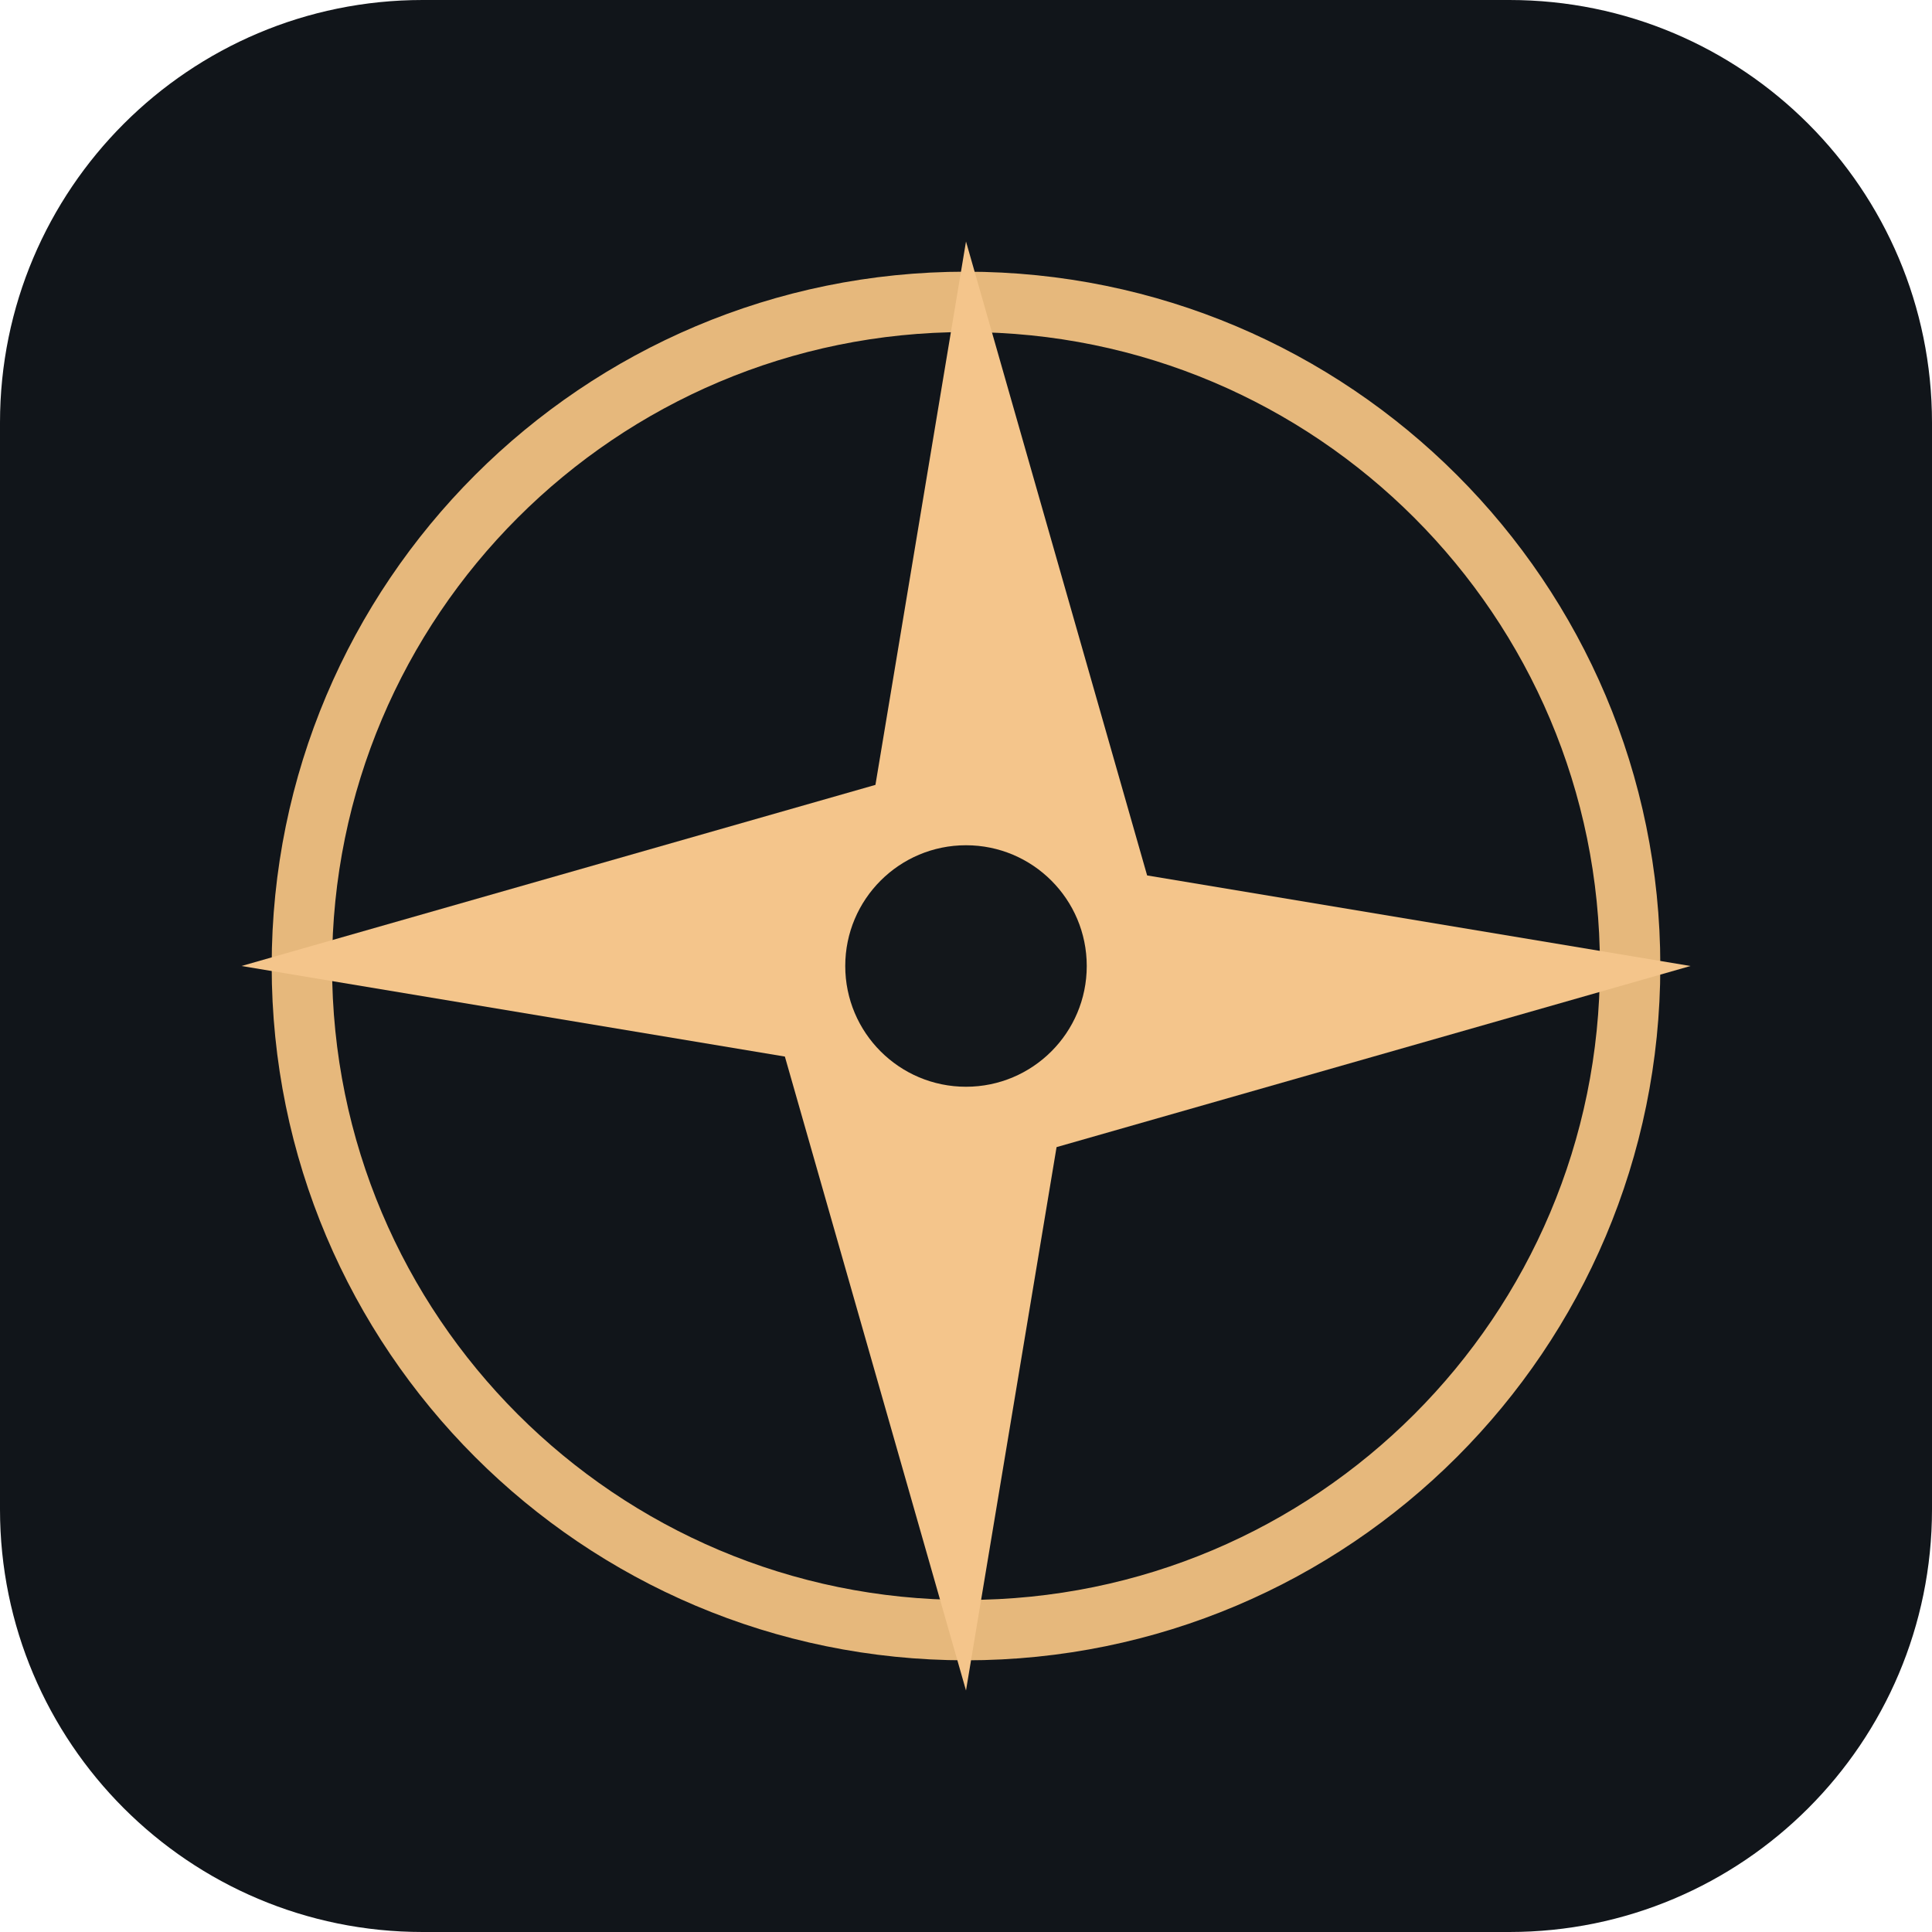
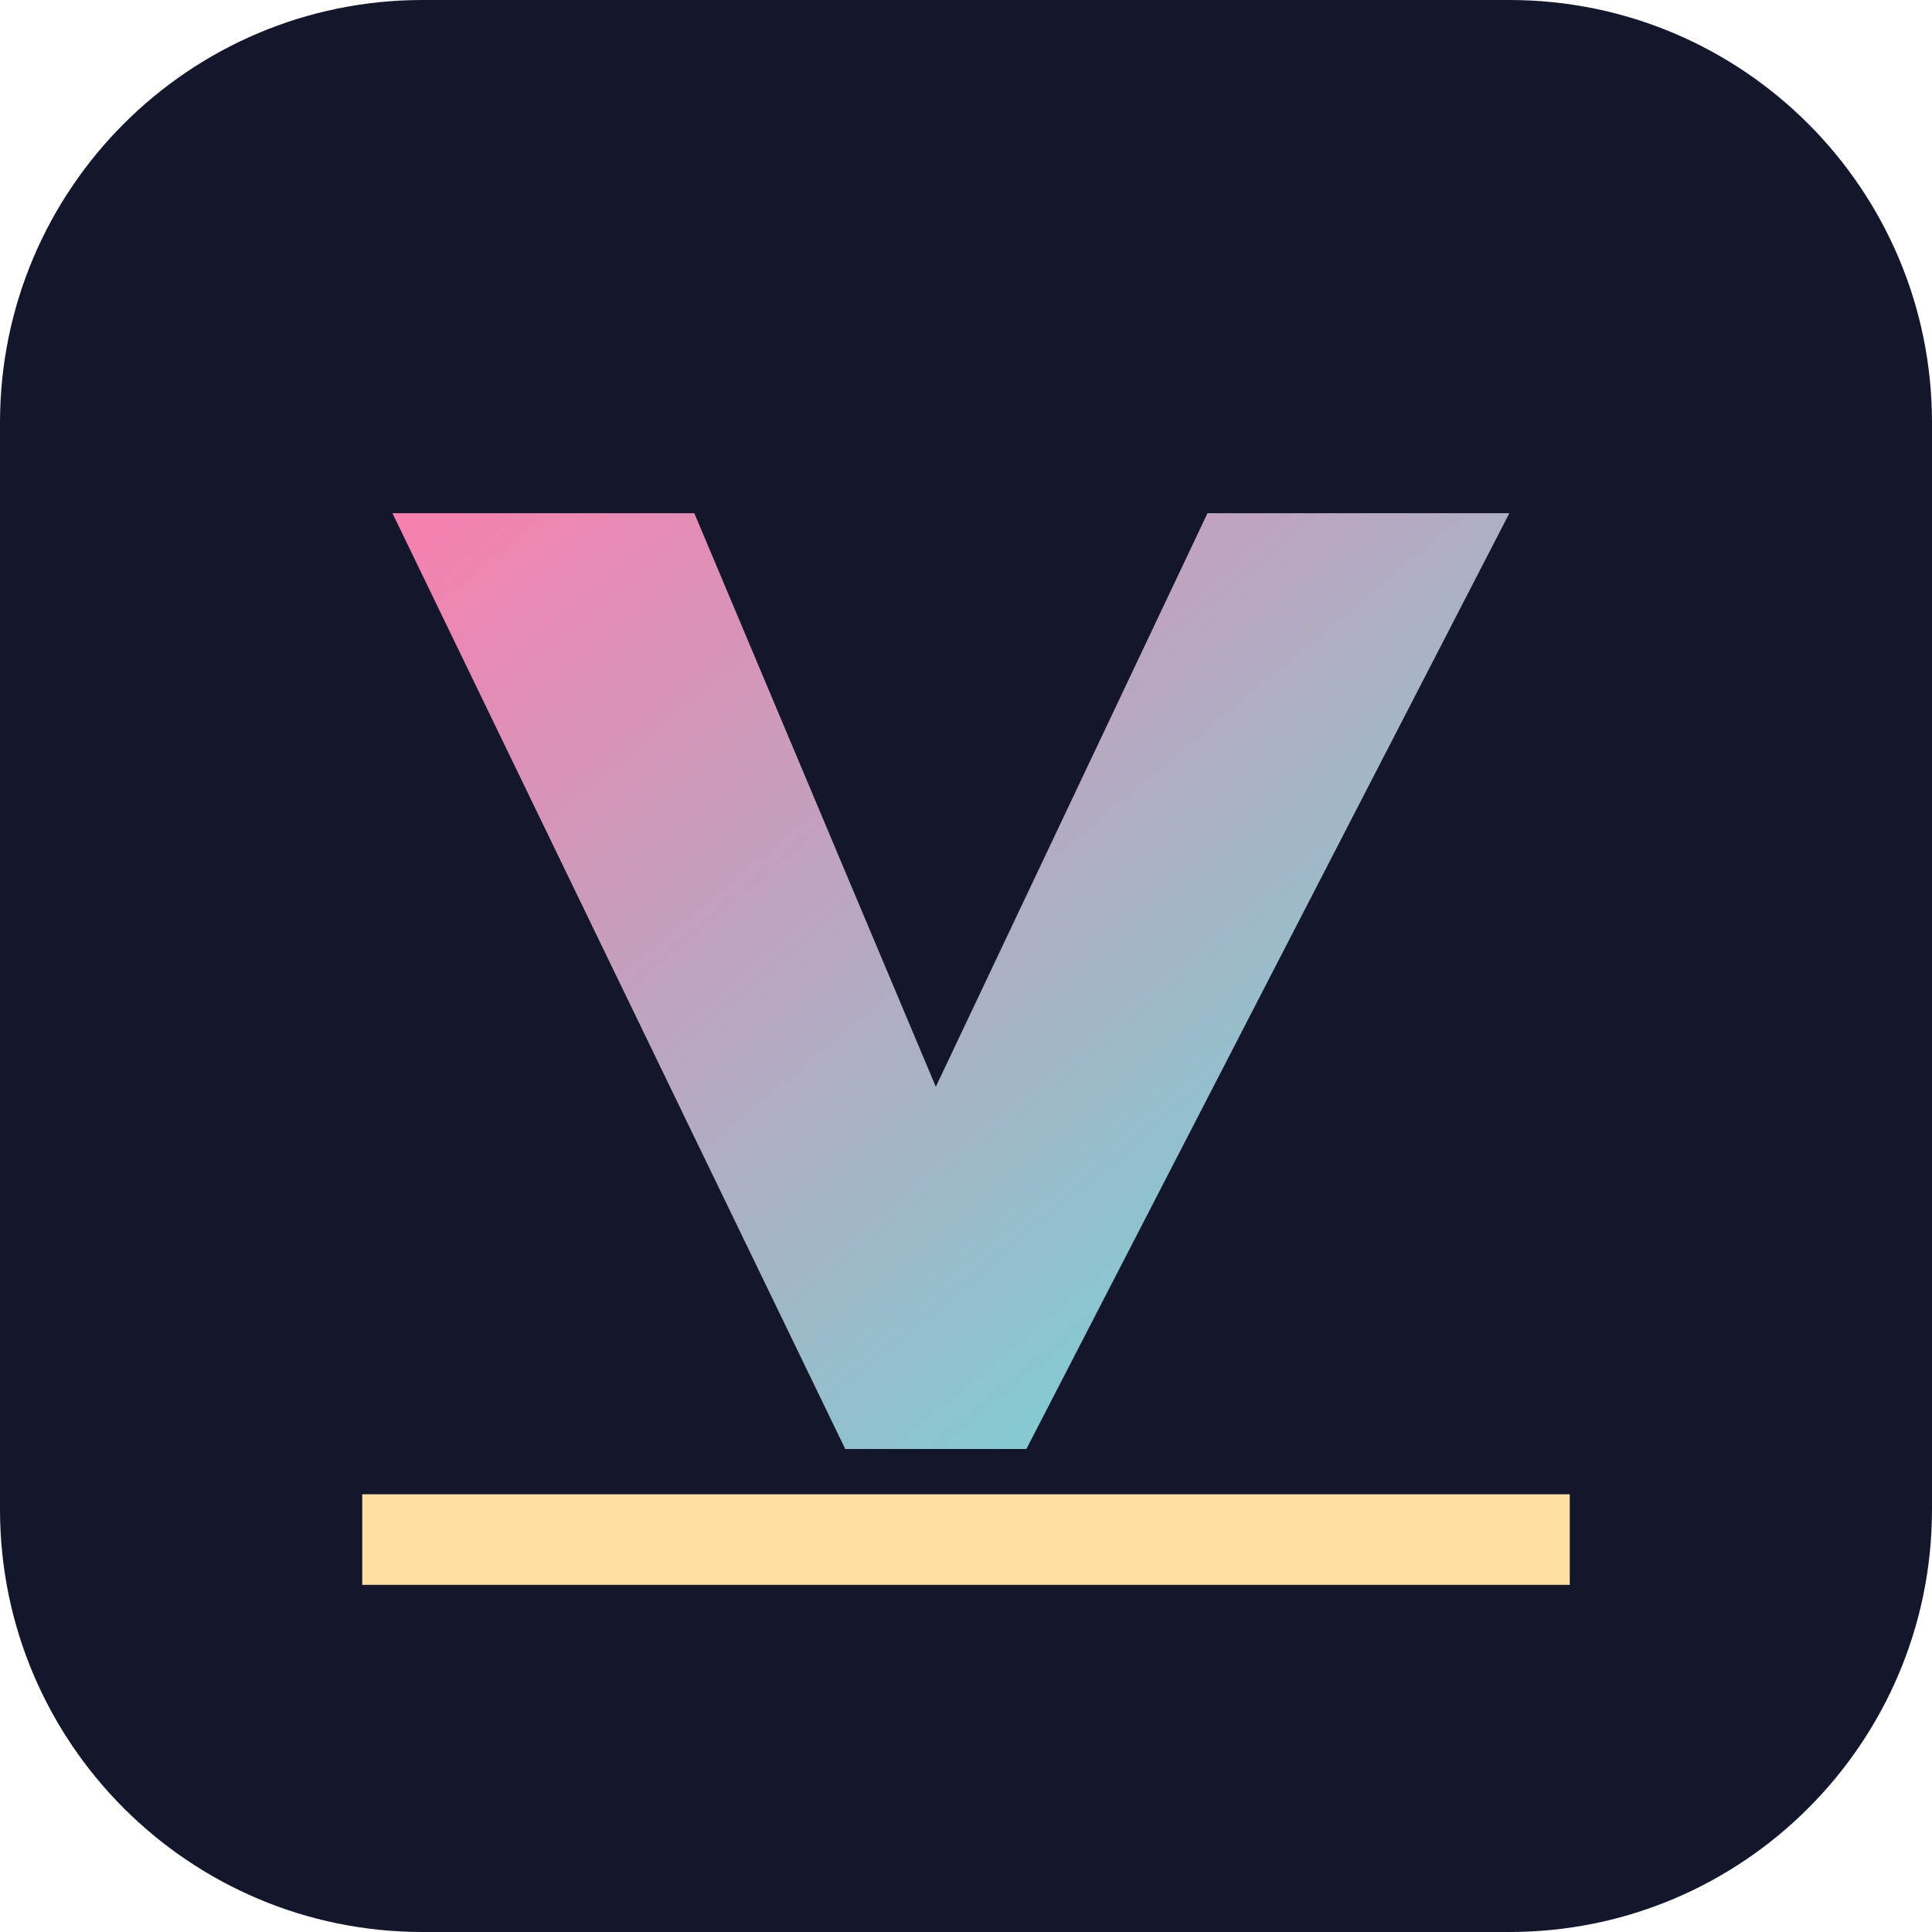
- <svg xmlns="http://www.w3.org/2000/svg" viewBox="0 0 64 64">
-   <rect width="64" height="64" rx="14" fill="#11151a" />
-   <circle cx="32" cy="32" r="22" fill="none" stroke="#e6b87c" stroke-width="2" />
-   <path d="M32 8L38 29L56 32L35 38L32 56L26 35L8 32L29 26Z" fill="#f4c58b" />
-   <circle cx="32" cy="32" r="4" fill="#13171b" />
+ <svg xmlns="http://www.w3.org/2000/svg" width="64" height="64" viewBox="0 0 64 64">
+   <defs>
+     <linearGradient id="g" x2="1" y2="1">
+       <stop stop-color="#f87fae" />
+       <stop offset="1" stop-color="#64dedb" />
+     </linearGradient>
+   </defs>
+   <rect width="64" height="64" rx="14" fill="#14172b" />
+   <path d="M13 17L28 48h6L50 17h-10L31 36 23 17Z" fill="url(#g)" />
+   <path d="M12 51h40" stroke="#ffe0a2" stroke-width="3" />
</svg>
